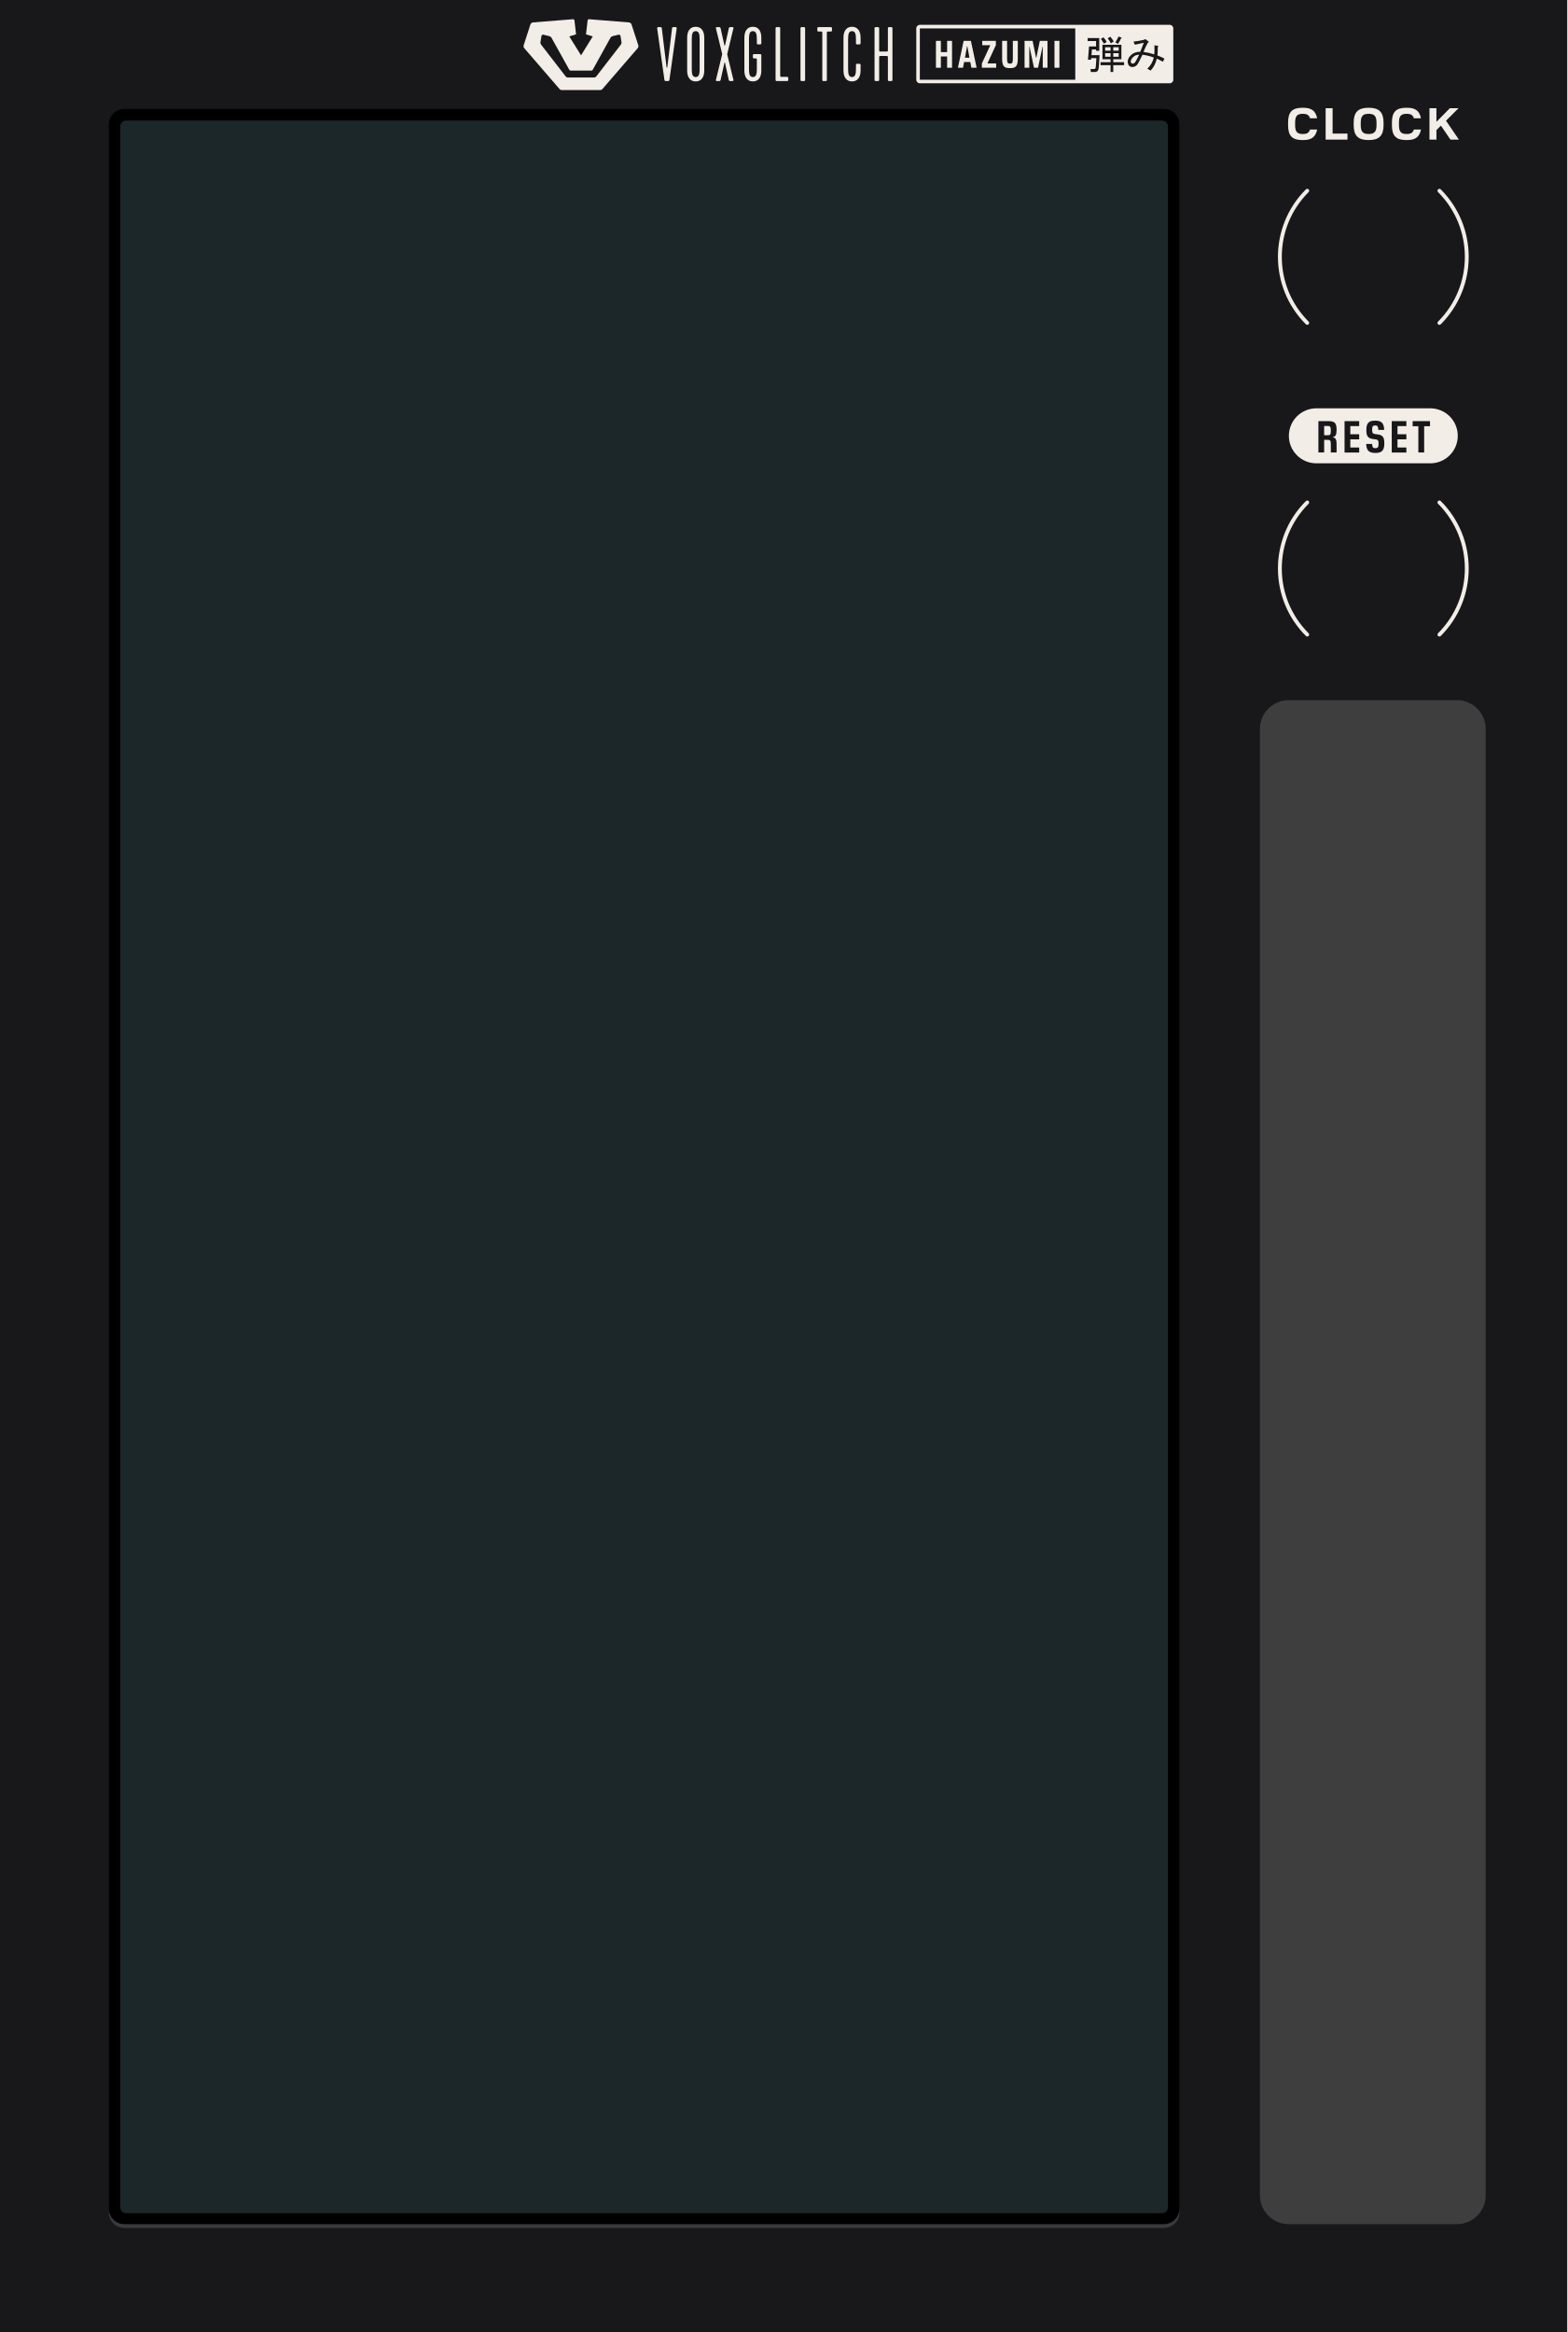
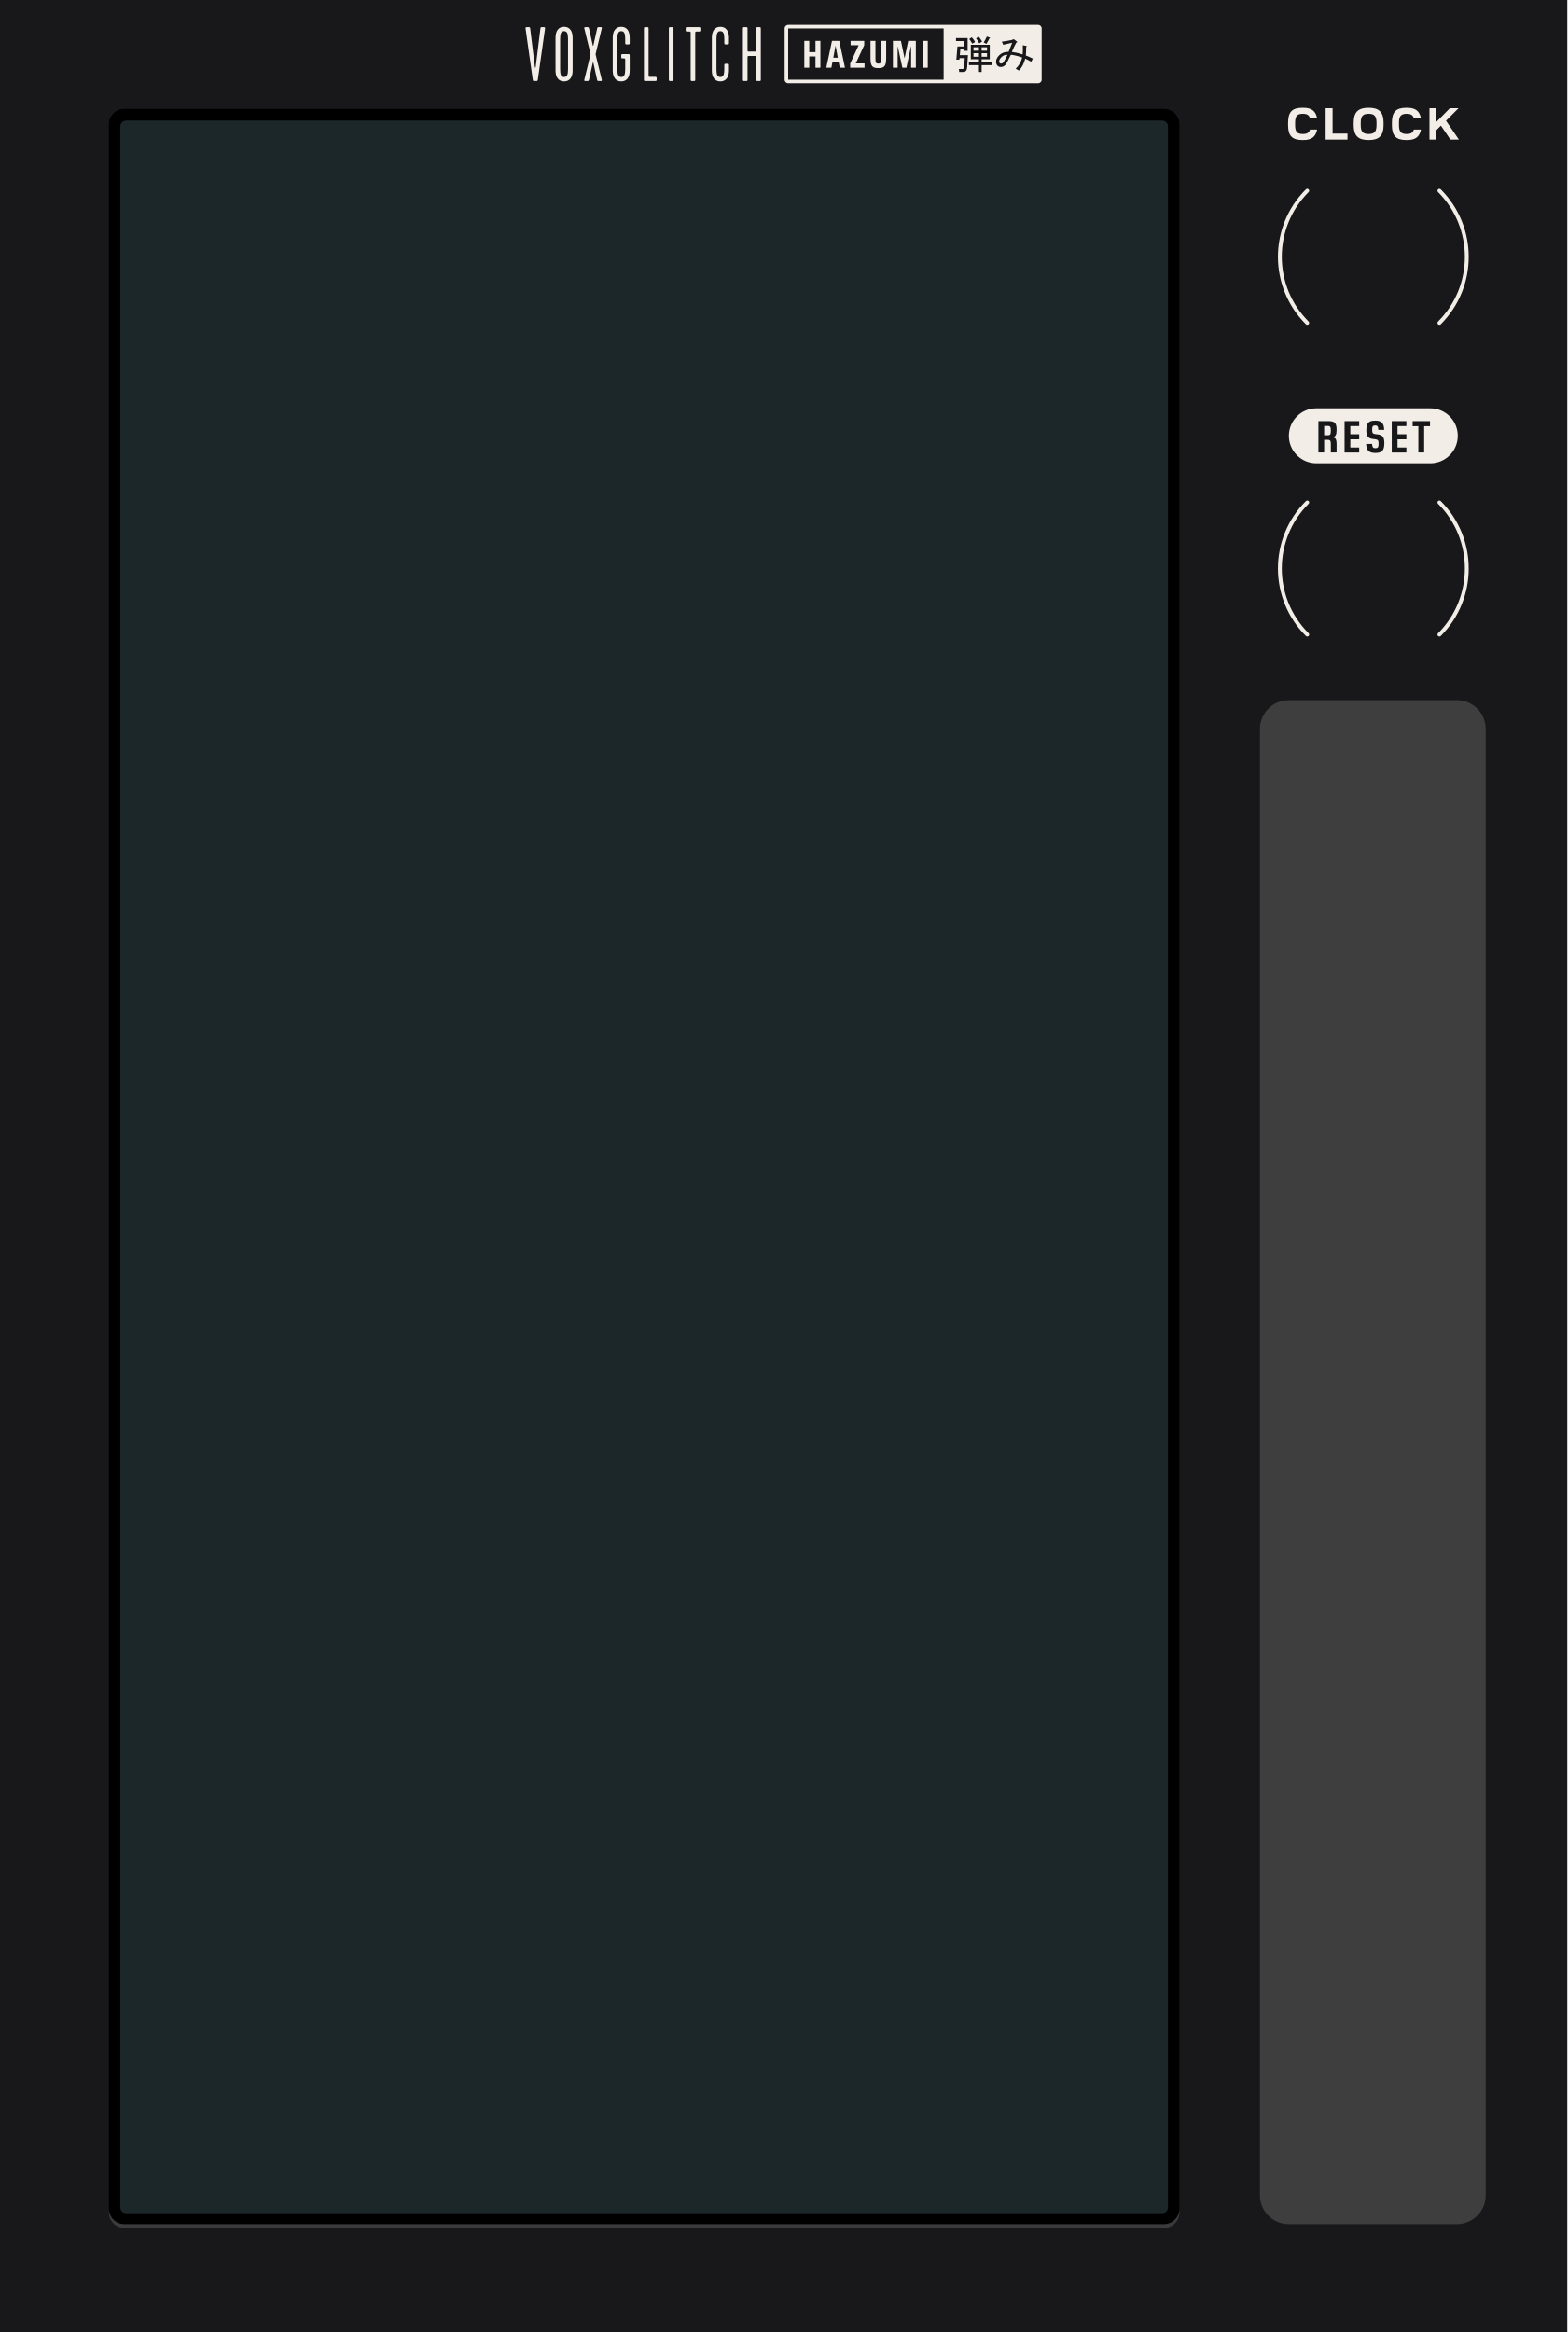
<svg xmlns="http://www.w3.org/2000/svg" xmlns:xlink="http://www.w3.org/1999/xlink" version="1.1" id="Ebene_2" x="0px" y="0px" viewBox="0 0 244.8 364.252" xml:space="preserve" width="86.36mm" height="128.5mm">
  <rect x="0" y="0" width="244.8" height="364.252" style="fill:#18181a;fill-opacity:1;opacity:1;stroke:none" id="rect1" />
  <rect style="fill:#3e3e3e;fill-opacity:1;stroke:none;stroke-width:0.283" id="rect2" width="35.266" height="238.049" x="196.803" y="109.361" rx="4.5" ry="4.5" />
  <defs id="defs89">
    <linearGradient id="linearGradient1167">
      <stop style="stop-color:#f3ede7;stop-opacity:1;" offset="0" id="stop1163" />
      <stop style="stop-color:#f3ede7;stop-opacity:0;" offset="1" id="stop1165" />
    </linearGradient>
    <linearGradient xlink:href="#linearGradient1167" id="linearGradient1201" x1="143.124" y1="8.444" x2="183.271" y2="8.444" gradientUnits="userSpaceOnUse" />
  </defs>
  <style type="text/css" id="style2">
	.st0{fill:#F3EDE7;}
	.st1{opacity:0.15;fill:#FFFFFF;}
	.st2{fill:#1C2729;}
</style>
-   <path class="st0" d="m 103.78,12.448 -1.128,-8.007 c -0.022,-0.168 0.068,-0.202 0.169,-0.202 h 0.35 c 0.124,0 0.191,0.034 0.203,0.18 l 0.745,6.098 c 0.011,0.067 0.101,0.067 0.113,0 l 0.744,-6.098 c 0.011,-0.146 0.079,-0.18 0.203,-0.18 h 0.35 c 0.102,0 0.192,0.034 0.169,0.202 l -1.128,8.007 c -0.022,0.157 -0.079,0.213 -0.191,0.213 h -0.406 c -0.114,0 -0.17,-0.056 -0.193,-0.213 z" id="path4" style="fill:#f3ede7;fill-opacity:1;stroke:none" />
-   <path class="st0" d="m 107.334,5.878 c 0,-1.033 0.462,-1.696 1.331,-1.696 0.88,0 1.342,0.663 1.342,1.696 v 5.144 c 0,1.033 -0.462,1.696 -1.342,1.696 -0.868,0 -1.331,-0.663 -1.331,-1.696 z m 1.331,6.154 c 0.485,0 0.62,-0.393 0.62,-1.224 V 6.091 c 0,-0.831 -0.135,-1.224 -0.62,-1.224 -0.474,0 -0.609,0.393 -0.609,1.224 v 4.717 c 0,0.831 0.135,1.224 0.609,1.224 z" id="path6" style="fill:#f3ede7;fill-opacity:1;stroke:none" />
-   <path class="st0" d="m 111.826,12.493 0.97,-3.976 c 0.011,-0.045 0.011,-0.09 0,-0.135 l -0.97,-3.976 c -0.022,-0.101 0.045,-0.168 0.112,-0.168 h 0.451 c 0.079,0 0.146,0.067 0.169,0.168 l 0.598,2.695 c 0.012,0.056 0.079,0.056 0.091,0 l 0.598,-2.695 c 0.022,-0.101 0.09,-0.168 0.169,-0.168 h 0.439 c 0.079,0 0.136,0.067 0.113,0.168 l -0.959,3.976 c -0.011,0.045 -0.022,0.09 -0.011,0.135 l 0.97,3.976 c 0.022,0.101 -0.034,0.168 -0.113,0.168 h -0.439 c -0.079,0 -0.158,-0.067 -0.181,-0.168 l -0.586,-2.684 c -0.012,-0.056 -0.079,-0.056 -0.091,0 l -0.598,2.684 c -0.022,0.101 -0.09,0.168 -0.169,0.168 h -0.451 c -0.067,0 -0.135,-0.067 -0.112,-0.168 z" id="path8" style="fill:#f3ede7;fill-opacity:1;stroke:none" />
-   <path class="st0" d="m 116.271,5.878 c 0,-1.033 0.462,-1.696 1.33,-1.696 0.88,0 1.319,0.674 1.319,1.696 v 0.887 c 0,0.101 -0.067,0.168 -0.169,0.168 h -0.361 c -0.102,0 -0.169,-0.067 -0.169,-0.168 V 6.091 c 0,-0.831 -0.146,-1.224 -0.62,-1.224 -0.474,0 -0.608,0.393 -0.608,1.224 v 4.717 c 0,0.831 0.135,1.224 0.608,1.224 0.473,0 0.62,-0.393 0.62,-1.224 V 9.292 c 0,-0.101 -0.067,-0.168 -0.169,-0.168 h -0.282 c -0.102,0 -0.169,-0.056 -0.169,-0.168 V 8.618 c 0,-0.101 0.067,-0.168 0.169,-0.168 h 0.981 c 0.102,0 0.169,0.067 0.169,0.168 v 2.403 c 0,1.022 -0.439,1.696 -1.319,1.696 -0.868,0 -1.33,-0.663 -1.33,-1.696 z" id="path10" style="fill:#f3ede7;fill-opacity:1;stroke:none" />
-   <path class="st0" d="m 121.145,4.407 c 0,-0.101 0.057,-0.168 0.169,-0.168 h 0.384 c 0.102,0 0.169,0.067 0.169,0.168 v 7.435 c 0,0.101 0.067,0.168 0.169,0.168 h 0.925 c 0.102,0 0.169,0.067 0.169,0.168 v 0.314 c 0,0.101 -0.067,0.168 -0.169,0.168 h -1.646 c -0.102,0 -0.169,-0.067 -0.169,-0.168 V 4.407 Z" id="path12" style="fill:#f3ede7;fill-opacity:1;stroke:none" />
-   <path class="st0" d="M 125.038,12.493 V 4.407 c 0,-0.101 0.057,-0.168 0.169,-0.168 h 0.384 c 0.102,0 0.169,0.067 0.169,0.168 v 8.086 c 0,0.101 -0.057,0.168 -0.169,0.168 h -0.384 c -0.102,0 -0.169,-0.067 -0.169,-0.168 z" id="path14" style="fill:#f3ede7;fill-opacity:1;stroke:none" />
-   <path class="st0" d="m 127.667,4.407 c 0,-0.101 0.067,-0.168 0.169,-0.168 h 1.95 c 0.102,0 0.17,0.056 0.17,0.168 v 0.348 c 0,0.101 -0.068,0.168 -0.17,0.168 h -0.462 c -0.102,0 -0.169,0.067 -0.169,0.168 v 7.401 c 0,0.101 -0.057,0.168 -0.169,0.168 h -0.372 c -0.102,0 -0.17,-0.067 -0.17,-0.168 v -7.4 c 0,-0.101 -0.067,-0.168 -0.169,-0.168 h -0.439 c -0.102,0 -0.169,-0.056 -0.169,-0.168 z" id="path16" style="fill:#f3ede7;fill-opacity:1;stroke:none" />
-   <path class="st0" d="m 131.752,5.878 c 0,-1.033 0.462,-1.696 1.33,-1.696 0.88,0 1.342,0.674 1.342,1.696 v 0.887 c 0,0.101 -0.067,0.168 -0.169,0.168 h -0.384 c -0.102,0 -0.169,-0.067 -0.169,-0.168 V 6.091 c 0,-0.831 -0.146,-1.224 -0.62,-1.224 -0.474,0 -0.608,0.393 -0.608,1.224 v 4.717 c 0,0.831 0.135,1.224 0.608,1.224 0.473,0 0.62,-0.393 0.62,-1.224 v -0.674 c 0,-0.101 0.067,-0.168 0.169,-0.168 h 0.384 c 0.102,0 0.169,0.067 0.169,0.168 v 0.887 c 0,1.022 -0.462,1.696 -1.342,1.696 -0.868,0 -1.33,-0.663 -1.33,-1.696 z" id="path18" style="fill:#f3ede7;fill-opacity:1;stroke:none" />
-   <path class="st0" d="M 136.603,12.493 V 4.407 c 0,-0.101 0.057,-0.168 0.169,-0.168 h 0.384 c 0.102,0 0.169,0.067 0.169,0.168 v 3.481 c 0,0.101 0.067,0.168 0.169,0.168 h 1.015 c 0.102,0 0.181,-0.067 0.181,-0.168 V 4.407 c 0,-0.101 0.057,-0.168 0.169,-0.168 h 0.373 c 0.101,0 0.169,0.067 0.169,0.168 v 8.086 c 0,0.101 -0.057,0.168 -0.169,0.168 h -0.373 c -0.101,0 -0.169,-0.067 -0.169,-0.168 V 8.91 c 0,-0.101 -0.079,-0.168 -0.181,-0.168 h -1.015 c -0.102,0 -0.169,0.067 -0.169,0.168 v 3.583 c 0,0.101 -0.057,0.168 -0.169,0.168 h -0.384 c -0.102,0 -0.169,-0.067 -0.169,-0.168 z" id="path20" style="fill:#f3ede7;fill-opacity:1;stroke:none" />
-   <path class="st0" d="M 98.229,3.5 92.015,3.004 C 91.9,2.995 91.799,3.078 91.786,3.193 L 91.534,5.367 92.592,5.687 90.758,8.642 88.924,5.687 89.982,5.367 89.73,3.192 C 89.717,3.077 89.615,2.994 89.501,3.003 L 83.27,3.5 C 83.074,3.516 82.906,3.648 82.845,3.836 L 81.802,7.059 C 81.749,7.221 81.785,7.4 81.897,7.53 l 5.492,6.364 c 0.092,0.107 0.227,0.169 0.368,0.169 h 5.986 c 0.141,0 0.276,-0.062 0.368,-0.169 L 99.605,7.53 C 99.717,7.4 99.753,7.222 99.7,7.059 L 98.654,3.837 C 98.593,3.648 98.426,3.515 98.229,3.5 Z m -5.456,8.607 h -4.045 c -0.15,0 -0.293,-0.07 -0.385,-0.189 L 84.515,6.965 C 84.432,6.858 84.397,6.72 84.419,6.586 l 0.158,-0.97 C 84.6,5.475 84.737,5.384 84.875,5.418 l 0.953,0.234 c 0.131,0.032 0.243,0.118 0.309,0.236 l 2.789,5.011 c 0.043,0.077 0.124,0.125 0.213,0.125 h 3.237 c 0.088,0 0.17,-0.048 0.213,-0.126 L 95.361,5.889 C 95.427,5.77 95.54,5.684 95.672,5.651 l 0.952,-0.232 c 0.138,-0.034 0.275,0.057 0.298,0.198 l 0.159,0.967 c 0.022,0.134 -0.013,0.272 -0.096,0.379 l -3.829,4.953 c -0.091,0.121 -0.233,0.191 -0.383,0.191 z" id="path24" style="fill:#f3ede7;fill-opacity:1;stroke:none" />
-   <polygon class="st0" points="146.964,8.817 147.941,8.817 147.941,10.58 148.709,10.58 148.709,6.382 147.941,6.382 147.941,8.14 146.964,8.14 146.964,6.382 146.196,6.382 146.196,10.58 146.964,10.58 " id="polygon26" style="fill:#f3ede7;fill-opacity:1;stroke:none" />
-   <path class="st0" d="m 150.522,6.382 -0.894,4.198 h 0.797 l 0.168,-0.899 h 0.966 l 0.174,0.899 h 0.815 l -0.894,-4.198 z m 0.204,2.633 0.336,-1.829 h 0.03 l 0.336,1.829 z" id="path28" style="fill:#f3ede7;fill-opacity:1;stroke:none" />
-   <polygon class="st0" points="153.366,10.58 155.604,10.58 155.604,9.908 154.236,9.908 155.556,7.048 155.556,6.382 153.427,6.382 153.427,7.06 154.686,7.06 153.366,9.92 " id="polygon30" style="fill:#f3ede7;fill-opacity:1;stroke:none" />
-   <path class="st0" d="m 158.207,9.159 c 0,0.63 -0.096,0.774 -0.426,0.774 h -0.048 c -0.33,0 -0.426,-0.144 -0.426,-0.774 V 6.382 h -0.773 v 2.771 c 0,1.193 0.324,1.487 1.188,1.487 h 0.072 c 0.863,0 1.187,-0.294 1.187,-1.487 V 6.382 h -0.773 v 2.777 z" id="path32" style="fill:#f3ede7;fill-opacity:1;stroke:none" />
-   <polygon class="st0" points="160.775,7.288 160.806,7.288 161.513,10.58 162.143,10.58 162.845,7.288 162.88,7.288 162.88,10.58 163.618,10.58 163.618,6.382 162.425,6.382 161.873,9.033 161.837,9.033 161.291,6.382 160.038,6.382 160.038,10.58 160.775,10.58 " id="polygon34" style="fill:#f3ede7;fill-opacity:1;stroke:none" />
-   <rect x="164.712" y="6.382" class="st0" width="0.768" height="4.198" id="rect36" style="fill:#f3ede7;fill-opacity:1;stroke:none" />
-   <g id="g50" style="fill:#f3ede7;fill-opacity:1;stroke:none">
-     <rect x="173.892" y="8.304" class="st0" width="0.845" height="0.559" id="rect38" style="fill:#f3ede7;fill-opacity:1;stroke:none" />
-     <rect x="172.625" y="8.304" class="st0" width="0.845" height="0.559" id="rect40" style="fill:#f3ede7;fill-opacity:1;stroke:none" />
-     <rect x="173.892" y="7.38" class="st0" width="0.845" height="0.535" id="rect42" style="fill:#f3ede7;fill-opacity:1;stroke:none" />
-     <path class="st0" d="m 182.716,3.88 h -39.037 c -0.306,0 -0.555,0.248 -0.555,0.555 v 8.018 c 0,0.306 0.248,0.555 0.555,0.555 h 39.037 c 0.306,0 0.555,-0.248 0.555,-0.555 V 4.435 c 0,-0.307 -0.249,-0.555 -0.555,-0.555 z m -8.004,1.823 0.447,0.17 c 0.099,0.049 0.083,0.089 -0.05,0.122 -0.133,0.292 -0.29,0.575 -0.472,0.851 l -0.422,-0.219 c 0.199,-0.309 0.364,-0.617 0.497,-0.924 z m -1.292,0.024 c 0.199,0.211 0.381,0.462 0.547,0.754 l -0.447,0.292 c -0.149,-0.308 -0.315,-0.567 -0.497,-0.778 z m -1.068,0.097 c 0.199,0.211 0.373,0.454 0.522,0.729 l -0.447,0.267 c -0.166,-0.308 -0.323,-0.551 -0.472,-0.729 z m -4.394,6.629 h -24.28 V 4.435 h 24.28 z m 3.673,-1.938 c -0.033,0.486 -0.232,0.729 -0.596,0.729 h -0.646 l -0.05,-0.462 h 0.571 c 0.149,0 0.232,-0.105 0.249,-0.316 l 0.099,-1.386 h -0.82 l -0.025,0.243 h -0.472 l 0.174,-2.066 h 1.093 V 6.408 h -1.317 V 5.946 h 1.814 v 1.993 h -0.497 V 7.72 h -0.646 l -0.075,0.899 h 1.267 z m 3.951,-0.34 h -1.689 v 1.07 h -0.422 v -1.07 h -1.565 V 9.713 h 1.565 V 9.252 h -0.646 -0.621 V 6.991 h 2.956 v 2.261 h -1.267 v 0.462 h 1.689 z m 6.061,-0.535 c -0.348,-0.194 -0.662,-0.356 -0.944,-0.486 v 0 c -0.166,0.729 -0.489,1.353 -0.969,1.872 l -0.522,-0.292 c 0.513,-0.47 0.853,-1.053 1.019,-1.75 -0.58,-0.211 -1.168,-0.357 -1.764,-0.438 -0.447,0.94 -0.745,1.483 -0.894,1.629 -0.199,0.194 -0.431,0.292 -0.696,0.292 -0.199,0 -0.364,-0.065 -0.497,-0.195 -0.149,-0.146 -0.224,-0.365 -0.224,-0.656 0,-0.34 0.166,-0.672 0.497,-0.997 0.364,-0.357 0.853,-0.535 1.466,-0.535 0.199,-0.502 0.381,-0.972 0.547,-1.41 -0.464,0.113 -0.927,0.219 -1.391,0.316 l -0.224,-0.486 c 0.547,-0.065 1.068,-0.154 1.565,-0.267 l 0.298,-0.122 0.422,0.316 c 0.166,0.097 0.158,0.17 -0.024,0.219 -0.215,0.373 -0.447,0.859 -0.696,1.458 0.53,0.065 1.093,0.194 1.689,0.389 0.033,-0.389 0.041,-0.867 0.024,-1.434 l 0.472,0.097 c 0.182,0.032 0.199,0.097 0.05,0.195 0,0.535 -0.017,0.972 -0.05,1.313 0.315,0.113 0.679,0.275 1.093,0.486 z" id="path44" style="fill:#f3ede7;fill-opacity:1;stroke:none" />
-     <rect x="172.625" y="7.38" class="st0" width="0.845" height="0.535" id="rect46" style="fill:#f3ede7;fill-opacity:1;stroke:none" />
-     <path class="st0" d="m 176.625,9.616 c 0,0.097 0.033,0.178 0.099,0.243 0.05,0.049 0.124,0.073 0.224,0.073 0.149,0 0.282,-0.089 0.398,-0.267 0.099,-0.146 0.298,-0.519 0.596,-1.118 -0.381,0 -0.687,0.113 -0.919,0.34 -0.266,0.259 -0.398,0.502 -0.398,0.729 z" id="path48" style="fill:#f3ede7;fill-opacity:1;stroke:none" />
+   <g id="g1" transform="translate(-20.55982)">
+     <path class="st0" d="m 103.78,12.448 -1.128,-8.007 c -0.022,-0.168 0.068,-0.202 0.169,-0.202 h 0.35 c 0.124,0 0.191,0.034 0.203,0.18 l 0.745,6.098 c 0.011,0.067 0.101,0.067 0.113,0 l 0.744,-6.098 c 0.011,-0.146 0.079,-0.18 0.203,-0.18 h 0.35 c 0.102,0 0.192,0.034 0.169,0.202 l -1.128,8.007 c -0.022,0.157 -0.079,0.213 -0.191,0.213 h -0.406 c -0.114,0 -0.17,-0.056 -0.193,-0.213 z" id="path4" style="fill:#f3ede7;fill-opacity:1;stroke:none" />
+     <path class="st0" d="m 107.334,5.878 c 0,-1.033 0.462,-1.696 1.331,-1.696 0.88,0 1.342,0.663 1.342,1.696 v 5.144 c 0,1.033 -0.462,1.696 -1.342,1.696 -0.868,0 -1.331,-0.663 -1.331,-1.696 z m 1.331,6.154 c 0.485,0 0.62,-0.393 0.62,-1.224 V 6.091 c 0,-0.831 -0.135,-1.224 -0.62,-1.224 -0.474,0 -0.609,0.393 -0.609,1.224 v 4.717 c 0,0.831 0.135,1.224 0.609,1.224 z" id="path6" style="fill:#f3ede7;fill-opacity:1;stroke:none" />
+     <path class="st0" d="m 111.826,12.493 0.97,-3.976 c 0.011,-0.045 0.011,-0.09 0,-0.135 l -0.97,-3.976 c -0.022,-0.101 0.045,-0.168 0.112,-0.168 h 0.451 c 0.079,0 0.146,0.067 0.169,0.168 l 0.598,2.695 c 0.012,0.056 0.079,0.056 0.091,0 l 0.598,-2.695 c 0.022,-0.101 0.09,-0.168 0.169,-0.168 h 0.439 c 0.079,0 0.136,0.067 0.113,0.168 l -0.959,3.976 c -0.011,0.045 -0.022,0.09 -0.011,0.135 l 0.97,3.976 c 0.022,0.101 -0.034,0.168 -0.113,0.168 h -0.439 c -0.079,0 -0.158,-0.067 -0.181,-0.168 l -0.586,-2.684 c -0.012,-0.056 -0.079,-0.056 -0.091,0 l -0.598,2.684 c -0.022,0.101 -0.09,0.168 -0.169,0.168 h -0.451 c -0.067,0 -0.135,-0.067 -0.112,-0.168 z" id="path8" style="fill:#f3ede7;fill-opacity:1;stroke:none" />
+     <path class="st0" d="m 116.271,5.878 c 0,-1.033 0.462,-1.696 1.33,-1.696 0.88,0 1.319,0.674 1.319,1.696 v 0.887 c 0,0.101 -0.067,0.168 -0.169,0.168 h -0.361 c -0.102,0 -0.169,-0.067 -0.169,-0.168 V 6.091 c 0,-0.831 -0.146,-1.224 -0.62,-1.224 -0.474,0 -0.608,0.393 -0.608,1.224 v 4.717 c 0,0.831 0.135,1.224 0.608,1.224 0.473,0 0.62,-0.393 0.62,-1.224 V 9.292 c 0,-0.101 -0.067,-0.168 -0.169,-0.168 h -0.282 c -0.102,0 -0.169,-0.056 -0.169,-0.168 V 8.618 c 0,-0.101 0.067,-0.168 0.169,-0.168 h 0.981 c 0.102,0 0.169,0.067 0.169,0.168 v 2.403 c 0,1.022 -0.439,1.696 -1.319,1.696 -0.868,0 -1.33,-0.663 -1.33,-1.696 z" id="path10" style="fill:#f3ede7;fill-opacity:1;stroke:none" />
+     <path class="st0" d="m 121.145,4.407 c 0,-0.101 0.057,-0.168 0.169,-0.168 h 0.384 c 0.102,0 0.169,0.067 0.169,0.168 v 7.435 c 0,0.101 0.067,0.168 0.169,0.168 h 0.925 c 0.102,0 0.169,0.067 0.169,0.168 v 0.314 c 0,0.101 -0.067,0.168 -0.169,0.168 h -1.646 c -0.102,0 -0.169,-0.067 -0.169,-0.168 V 4.407 Z" id="path12" style="fill:#f3ede7;fill-opacity:1;stroke:none" />
+     <path class="st0" d="M 125.038,12.493 V 4.407 c 0,-0.101 0.057,-0.168 0.169,-0.168 h 0.384 c 0.102,0 0.169,0.067 0.169,0.168 v 8.086 c 0,0.101 -0.057,0.168 -0.169,0.168 h -0.384 c -0.102,0 -0.169,-0.067 -0.169,-0.168 z" id="path14" style="fill:#f3ede7;fill-opacity:1;stroke:none" />
+     <path class="st0" d="m 127.667,4.407 c 0,-0.101 0.067,-0.168 0.169,-0.168 h 1.95 c 0.102,0 0.17,0.056 0.17,0.168 v 0.348 c 0,0.101 -0.068,0.168 -0.17,0.168 h -0.462 c -0.102,0 -0.169,0.067 -0.169,0.168 v 7.401 c 0,0.101 -0.057,0.168 -0.169,0.168 h -0.372 c -0.102,0 -0.17,-0.067 -0.17,-0.168 v -7.4 c 0,-0.101 -0.067,-0.168 -0.169,-0.168 h -0.439 c -0.102,0 -0.169,-0.056 -0.169,-0.168 z" id="path16" style="fill:#f3ede7;fill-opacity:1;stroke:none" />
+     <path class="st0" d="m 131.752,5.878 c 0,-1.033 0.462,-1.696 1.33,-1.696 0.88,0 1.342,0.674 1.342,1.696 v 0.887 c 0,0.101 -0.067,0.168 -0.169,0.168 h -0.384 c -0.102,0 -0.169,-0.067 -0.169,-0.168 V 6.091 c 0,-0.831 -0.146,-1.224 -0.62,-1.224 -0.474,0 -0.608,0.393 -0.608,1.224 v 4.717 c 0,0.831 0.135,1.224 0.608,1.224 0.473,0 0.62,-0.393 0.62,-1.224 v -0.674 c 0,-0.101 0.067,-0.168 0.169,-0.168 h 0.384 c 0.102,0 0.169,0.067 0.169,0.168 v 0.887 c 0,1.022 -0.462,1.696 -1.342,1.696 -0.868,0 -1.33,-0.663 -1.33,-1.696 z" id="path18" style="fill:#f3ede7;fill-opacity:1;stroke:none" />
+     <path class="st0" d="M 136.603,12.493 V 4.407 c 0,-0.101 0.057,-0.168 0.169,-0.168 h 0.384 c 0.102,0 0.169,0.067 0.169,0.168 v 3.481 c 0,0.101 0.067,0.168 0.169,0.168 h 1.015 c 0.102,0 0.181,-0.067 0.181,-0.168 V 4.407 c 0,-0.101 0.057,-0.168 0.169,-0.168 h 0.373 c 0.101,0 0.169,0.067 0.169,0.168 v 8.086 c 0,0.101 -0.057,0.168 -0.169,0.168 h -0.373 c -0.101,0 -0.169,-0.067 -0.169,-0.168 V 8.91 c 0,-0.101 -0.079,-0.168 -0.181,-0.168 h -1.015 c -0.102,0 -0.169,0.067 -0.169,0.168 v 3.583 c 0,0.101 -0.057,0.168 -0.169,0.168 h -0.384 c -0.102,0 -0.169,-0.067 -0.169,-0.168 z" id="path20" style="fill:#f3ede7;fill-opacity:1;stroke:none" />
+     <polygon class="st0" points="147.941,8.817 147.941,10.58 148.709,10.58 148.709,6.382 147.941,6.382 147.941,8.14 146.964,8.14 146.964,6.382 146.196,6.382 146.196,10.58 146.964,10.58 146.964,8.817 " id="polygon26" style="fill:#f3ede7;fill-opacity:1;stroke:none" />
+     <path class="st0" d="m 150.522,6.382 -0.894,4.198 h 0.797 l 0.168,-0.899 h 0.966 l 0.174,0.899 h 0.815 l -0.894,-4.198 z m 0.204,2.633 0.336,-1.829 h 0.03 l 0.336,1.829 z" id="path28" style="fill:#f3ede7;fill-opacity:1;stroke:none" />
+     <polygon class="st0" points="155.604,10.58 155.604,9.908 154.236,9.908 155.556,7.048 155.556,6.382 153.427,6.382 153.427,7.06 154.686,7.06 153.366,9.92 153.366,10.58 " id="polygon30" style="fill:#f3ede7;fill-opacity:1;stroke:none" />
+     <path class="st0" d="m 158.207,9.159 c 0,0.63 -0.096,0.774 -0.426,0.774 h -0.048 c -0.33,0 -0.426,-0.144 -0.426,-0.774 V 6.382 h -0.773 v 2.771 c 0,1.193 0.324,1.487 1.188,1.487 h 0.072 c 0.863,0 1.187,-0.294 1.187,-1.487 V 6.382 h -0.773 v 2.777 z" id="path32" style="fill:#f3ede7;fill-opacity:1;stroke:none" />
+     <polygon class="st0" points="160.806,7.288 161.513,10.58 162.143,10.58 162.845,7.288 162.88,7.288 162.88,10.58 163.618,10.58 163.618,6.382 162.425,6.382 161.873,9.033 161.837,9.033 161.291,6.382 160.038,6.382 160.038,10.58 160.775,10.58 160.775,7.288 " id="polygon34" style="fill:#f3ede7;fill-opacity:1;stroke:none" />
+     <rect x="164.712" y="6.382" class="st0" width="0.768" height="4.198" id="rect36" style="fill:#f3ede7;fill-opacity:1;stroke:none" />
+     <g id="g50" style="fill:#f3ede7;fill-opacity:1;stroke:none">
+       <rect x="173.892" y="8.304" class="st0" width="0.845" height="0.559" id="rect38" style="fill:#f3ede7;fill-opacity:1;stroke:none" />
+       <rect x="172.625" y="8.304" class="st0" width="0.845" height="0.559" id="rect40" style="fill:#f3ede7;fill-opacity:1;stroke:none" />
+       <rect x="173.892" y="7.38" class="st0" width="0.845" height="0.535" id="rect42" style="fill:#f3ede7;fill-opacity:1;stroke:none" />
+       <path class="st0" d="m 182.716,3.88 h -39.037 c -0.306,0 -0.555,0.248 -0.555,0.555 v 8.018 c 0,0.306 0.248,0.555 0.555,0.555 h 39.037 c 0.306,0 0.555,-0.248 0.555,-0.555 V 4.435 c 0,-0.307 -0.249,-0.555 -0.555,-0.555 z m -8.004,1.823 0.447,0.17 c 0.099,0.049 0.083,0.089 -0.05,0.122 -0.133,0.292 -0.29,0.575 -0.472,0.851 l -0.422,-0.219 c 0.199,-0.309 0.364,-0.617 0.497,-0.924 z m -1.292,0.024 c 0.199,0.211 0.381,0.462 0.547,0.754 l -0.447,0.292 c -0.149,-0.308 -0.315,-0.567 -0.497,-0.778 z m -1.068,0.097 c 0.199,0.211 0.373,0.454 0.522,0.729 l -0.447,0.267 c -0.166,-0.308 -0.323,-0.551 -0.472,-0.729 z m -4.394,6.629 h -24.28 V 4.435 h 24.28 z m 3.673,-1.938 c -0.033,0.486 -0.232,0.729 -0.596,0.729 h -0.646 l -0.05,-0.462 h 0.571 c 0.149,0 0.232,-0.105 0.249,-0.316 l 0.099,-1.386 h -0.82 l -0.025,0.243 h -0.472 l 0.174,-2.066 h 1.093 V 6.408 h -1.317 V 5.946 h 1.814 v 1.993 h -0.497 V 7.72 h -0.646 l -0.075,0.899 h 1.267 z m 3.951,-0.34 h -1.689 v 1.07 h -0.422 v -1.07 h -1.565 V 9.713 h 1.565 V 9.252 h -0.646 -0.621 V 6.991 h 2.956 v 2.261 h -1.267 v 0.462 h 1.689 z m 6.061,-0.535 c -0.348,-0.194 -0.662,-0.356 -0.944,-0.486 v 0 c -0.166,0.729 -0.489,1.353 -0.969,1.872 l -0.522,-0.292 c 0.513,-0.47 0.853,-1.053 1.019,-1.75 -0.58,-0.211 -1.168,-0.357 -1.764,-0.438 -0.447,0.94 -0.745,1.483 -0.894,1.629 -0.199,0.194 -0.431,0.292 -0.696,0.292 -0.199,0 -0.364,-0.065 -0.497,-0.195 -0.149,-0.146 -0.224,-0.365 -0.224,-0.656 0,-0.34 0.166,-0.672 0.497,-0.997 0.364,-0.357 0.853,-0.535 1.466,-0.535 0.199,-0.502 0.381,-0.972 0.547,-1.41 -0.464,0.113 -0.927,0.219 -1.391,0.316 l -0.224,-0.486 c 0.547,-0.065 1.068,-0.154 1.565,-0.267 l 0.298,-0.122 0.422,0.316 c 0.166,0.097 0.158,0.17 -0.024,0.219 -0.215,0.373 -0.447,0.859 -0.696,1.458 0.53,0.065 1.093,0.194 1.689,0.389 0.033,-0.389 0.041,-0.867 0.024,-1.434 l 0.472,0.097 c 0.182,0.032 0.199,0.097 0.05,0.195 0,0.535 -0.017,0.972 -0.05,1.313 0.315,0.113 0.679,0.275 1.093,0.486 z" id="path44" style="fill:#f3ede7;fill-opacity:1;stroke:none" />
+       <rect x="172.625" y="7.38" class="st0" width="0.845" height="0.535" id="rect46" style="fill:#f3ede7;fill-opacity:1;stroke:none" />
+       <path class="st0" d="m 176.625,9.616 c 0,0.097 0.033,0.178 0.099,0.243 0.05,0.049 0.124,0.073 0.224,0.073 0.149,0 0.282,-0.089 0.398,-0.267 0.099,-0.146 0.298,-0.519 0.596,-1.118 -0.381,0 -0.687,0.113 -0.919,0.34 -0.266,0.259 -0.398,0.502 -0.398,0.729 z" id="path48" style="fill:#f3ede7;fill-opacity:1;stroke:none" />
+     </g>
  </g>
  <path class="st0" d="m 204.404,50.228 c -2.793,-2.793 -4.188,-6.45 -4.188,-10.111 0,-3.66 1.395,-7.318 4.188,-10.111 0.117,-0.117 0.117,-0.307 0,-0.424 -0.117,-0.117 -0.307,-0.117 -0.424,0 -2.909,2.908 -4.364,6.723 -4.364,10.535 0,3.812 1.455,7.626 4.364,10.535 0.117,0.117 0.307,0.117 0.424,0 0.117,-0.117 0.117,-0.306 0,-0.424 z" id="path54" style="fill:#f3ede7;fill-opacity:1" />
  <path class="st0" d="m 224.625,30.007 c 2.792,2.793 4.188,6.45 4.188,10.111 0,3.66 -1.395,7.318 -4.188,10.111 -0.117,0.117 -0.117,0.307 0,0.424 0.117,0.117 0.307,0.117 0.424,0 2.908,-2.908 4.364,-6.723 4.364,-10.535 0,-3.812 -1.455,-7.626 -4.364,-10.535 -0.117,-0.117 -0.307,-0.117 -0.424,0 -0.118,0.117 -0.118,0.307 0,0.424 z" id="path56" style="fill:#f3ede7;fill-opacity:1" />
  <path class="st0" d="m 204.404,98.909 c -2.793,-2.793 -4.188,-6.45 -4.188,-10.111 0,-3.66 1.395,-7.318 4.188,-10.11 0.117,-0.117 0.117,-0.307 0,-0.424 -0.117,-0.117 -0.307,-0.117 -0.424,0 -2.909,2.908 -4.364,6.723 -4.364,10.535 0,3.812 1.455,7.626 4.364,10.535 0.117,0.117 0.307,0.117 0.424,0 0.117,-0.118 0.117,-0.308 0,-0.425 z" id="path58" style="fill:#f3ede7;fill-opacity:1" />
  <path class="st0" d="m 224.625,78.688 c 2.792,2.793 4.188,6.45 4.188,10.111 0,3.66 -1.395,7.318 -4.188,10.111 -0.117,0.117 -0.117,0.307 0,0.424 0.117,0.117 0.307,0.117 0.424,0 2.908,-2.908 4.364,-6.723 4.364,-10.535 0,-3.812 -1.455,-7.626 -4.364,-10.535 -0.117,-0.117 -0.307,-0.117 -0.424,0 -0.118,0.116 -0.118,0.306 0,0.424 z" id="path60" style="fill:#f3ede7;fill-opacity:1" />
  <path class="st0" d="m 203.413,21.875 c -1.583,0 -2.213,-0.686 -2.213,-2.304 v -0.434 c 0,-1.618 0.63,-2.304 2.213,-2.304 h 0.161 c 1.345,0 1.94,0.532 2.164,1.646 h -1.113 c -0.141,-0.504 -0.477,-0.701 -1.086,-0.701 h -0.091 c -0.974,0 -1.148,0.54 -1.148,1.429 v 0.294 c 0,0.89 0.175,1.429 1.148,1.429 h 0.091 c 0.609,0 0.945,-0.196 1.086,-0.7 h 1.113 c -0.224,1.113 -0.819,1.646 -2.164,1.646 h -0.161 z" id="path62" style="fill:#f3ede7;fill-opacity:1" />
  <polygon class="st0" points="210.477,21.806 207.066,21.806 207.066,16.903 208.151,16.903 208.151,20.867 210.477,20.867 " id="polygon64" style="fill:#f3ede7;fill-opacity:1" />
  <path class="st0" d="m 213.738,21.875 c -1.59,0 -2.29,-0.686 -2.29,-2.304 v -0.427 c 0,-1.618 0.7,-2.311 2.29,-2.311 h 0.091 c 1.576,0 2.283,0.693 2.283,2.311 v 0.427 c 0,1.618 -0.707,2.304 -2.283,2.304 z m 0.105,-0.945 c 0.967,-0.014 1.17,-0.525 1.17,-1.429 v -0.294 c 0,-0.889 -0.203,-1.429 -1.17,-1.429 h -0.118 c -0.974,0 -1.177,0.54 -1.177,1.429 v 0.294 c 0,0.89 0.203,1.429 1.177,1.429 z" id="path66" style="fill:#f3ede7;fill-opacity:1" />
  <path class="st0" d="m 219.632,21.875 c -1.582,0 -2.213,-0.686 -2.213,-2.304 v -0.434 c 0,-1.618 0.631,-2.304 2.213,-2.304 h 0.161 c 1.345,0 1.94,0.532 2.165,1.646 h -1.114 c -0.14,-0.504 -0.476,-0.701 -1.085,-0.701 h -0.092 c -0.974,0 -1.148,0.54 -1.148,1.429 v 0.294 c 0,0.89 0.175,1.429 1.148,1.429 h 0.092 c 0.609,0 0.945,-0.196 1.085,-0.7 h 1.114 c -0.225,1.113 -0.82,1.646 -2.165,1.646 h -0.161 z" id="path68" style="fill:#f3ede7;fill-opacity:1" />
  <polygon class="st0" points="226.465,16.903 227.823,16.903 225.869,18.857 227.879,21.806 226.556,21.806 225.092,19.648 225.043,19.648 224.37,20.328 224.37,21.806 223.285,21.806 223.285,16.903 224.37,16.903 224.37,18.99 224.412,18.99 " id="polygon70" style="fill:#f3ede7;fill-opacity:1" />
  <path class="st0" d="m 207.355,66.533 h -0.521 v 1.45 h 0.556 c 0.345,0 0.485,-0.07 0.485,-0.651 v -0.14 c 0.001,-0.589 -0.146,-0.659 -0.52,-0.659 z" id="path74" style="fill:#f3ede7;fill-opacity:1" />
  <path class="st0" d="m 223.41,63.779 h -17.791 c -2.372,0 -4.295,1.923 -4.295,4.295 0,2.372 1.923,4.295 4.295,4.295 h 17.791 c 2.372,0 4.295,-1.923 4.295,-4.295 0,-2.372 -1.923,-4.295 -4.295,-4.295 z m -14.634,3.391 c 0,0.792 -0.189,1.008 -0.569,1.106 v 0.035 c 0.38,0.084 0.569,0.238 0.569,1.121 v 1.247 h -0.9 v -1.303 c 0,-0.602 -0.134,-0.672 -0.514,-0.672 h -0.527 v 1.975 h -0.9 v -4.903 h 1.513 c 0.936,0 1.329,0.21 1.329,1.303 v 0.091 z m 3.531,-0.609 h -1.386 v 1.268 h 1.386 v 0.792 h -1.386 v 1.274 h 1.386 v 0.785 h -2.286 v -4.903 h 2.286 z m 3.924,2.738 c 0,1.121 -0.464,1.45 -1.364,1.45 h -0.07 c -0.443,0 -0.788,-0.098 -1.021,-0.301 -0.233,-0.203 -0.358,-0.575 -0.38,-1.1 h 0.922 c 0.028,0.553 0.211,0.658 0.514,0.658 0.358,0 0.499,-0.133 0.499,-0.63 v -0.119 c 0,-0.441 -0.092,-0.581 -0.492,-0.637 l -0.352,-0.042 c -0.774,-0.098 -1.062,-0.42 -1.062,-1.352 v -0.077 c 0,-1.093 0.408,-1.443 1.337,-1.443 h 0.084 c 0.887,0 1.337,0.35 1.365,1.443 h -0.915 c -0.028,-0.582 -0.169,-0.693 -0.499,-0.693 -0.338,0 -0.465,0.14 -0.465,0.623 v 0.098 c 0,0.427 0.092,0.582 0.492,0.63 l 0.353,0.042 c 0.773,0.098 1.055,0.42 1.055,1.352 v 0.098 z m 3.446,-2.738 h -1.386 v 1.268 h 1.386 v 0.792 h -1.386 v 1.274 h 1.386 v 0.785 h -2.286 v -4.903 h 2.286 z m 3.693,0.014 h -0.914 v 4.104 h -0.908 v -4.104 h -0.893 v -0.799 h 2.715 z" id="path76" style="fill:#f3ede7;fill-opacity:1" />
  <path d="M 181.812,347.398 H 19.418 c -1.331,0 -2.41,-1.079 -2.41,-2.41 V 19.418 c 0,-1.331 1.079,-2.41 2.41,-2.41 h 162.394 c 1.331,0 2.41,1.079 2.41,2.41 v 325.57 c 0,1.331 -1.079,2.41 -2.41,2.41 z" id="path80" style="fill:#000000;fill-opacity:1;stroke:none" />
  <path class="st1" d="M 181.812,347.416 H 19.418 c -1.331,0 -2.41,-1.079 -2.41,-2.41 v 0.583 c 0,1.331 1.079,2.41 2.41,2.41 h 162.394 c 1.331,0 2.41,-1.079 2.41,-2.41 v -0.583 c 0,1.331 -1.079,2.41 -2.41,2.41 z" id="path82" />
  <path class="st2" d="M 181.529,345.701 H 19.701 c -0.504,0 -0.912,-0.409 -0.912,-0.912 V 19.749 c 0,-0.504 0.409,-0.912 0.912,-0.912 h 161.827 c 0.504,0 0.912,0.409 0.912,0.912 v 325.039 c 0.001,0.504 -0.407,0.913 -0.911,0.913 z" id="path84" style="fill:#1c2729;fill-opacity:1;stroke:none;stroke-opacity:1" />
</svg>
